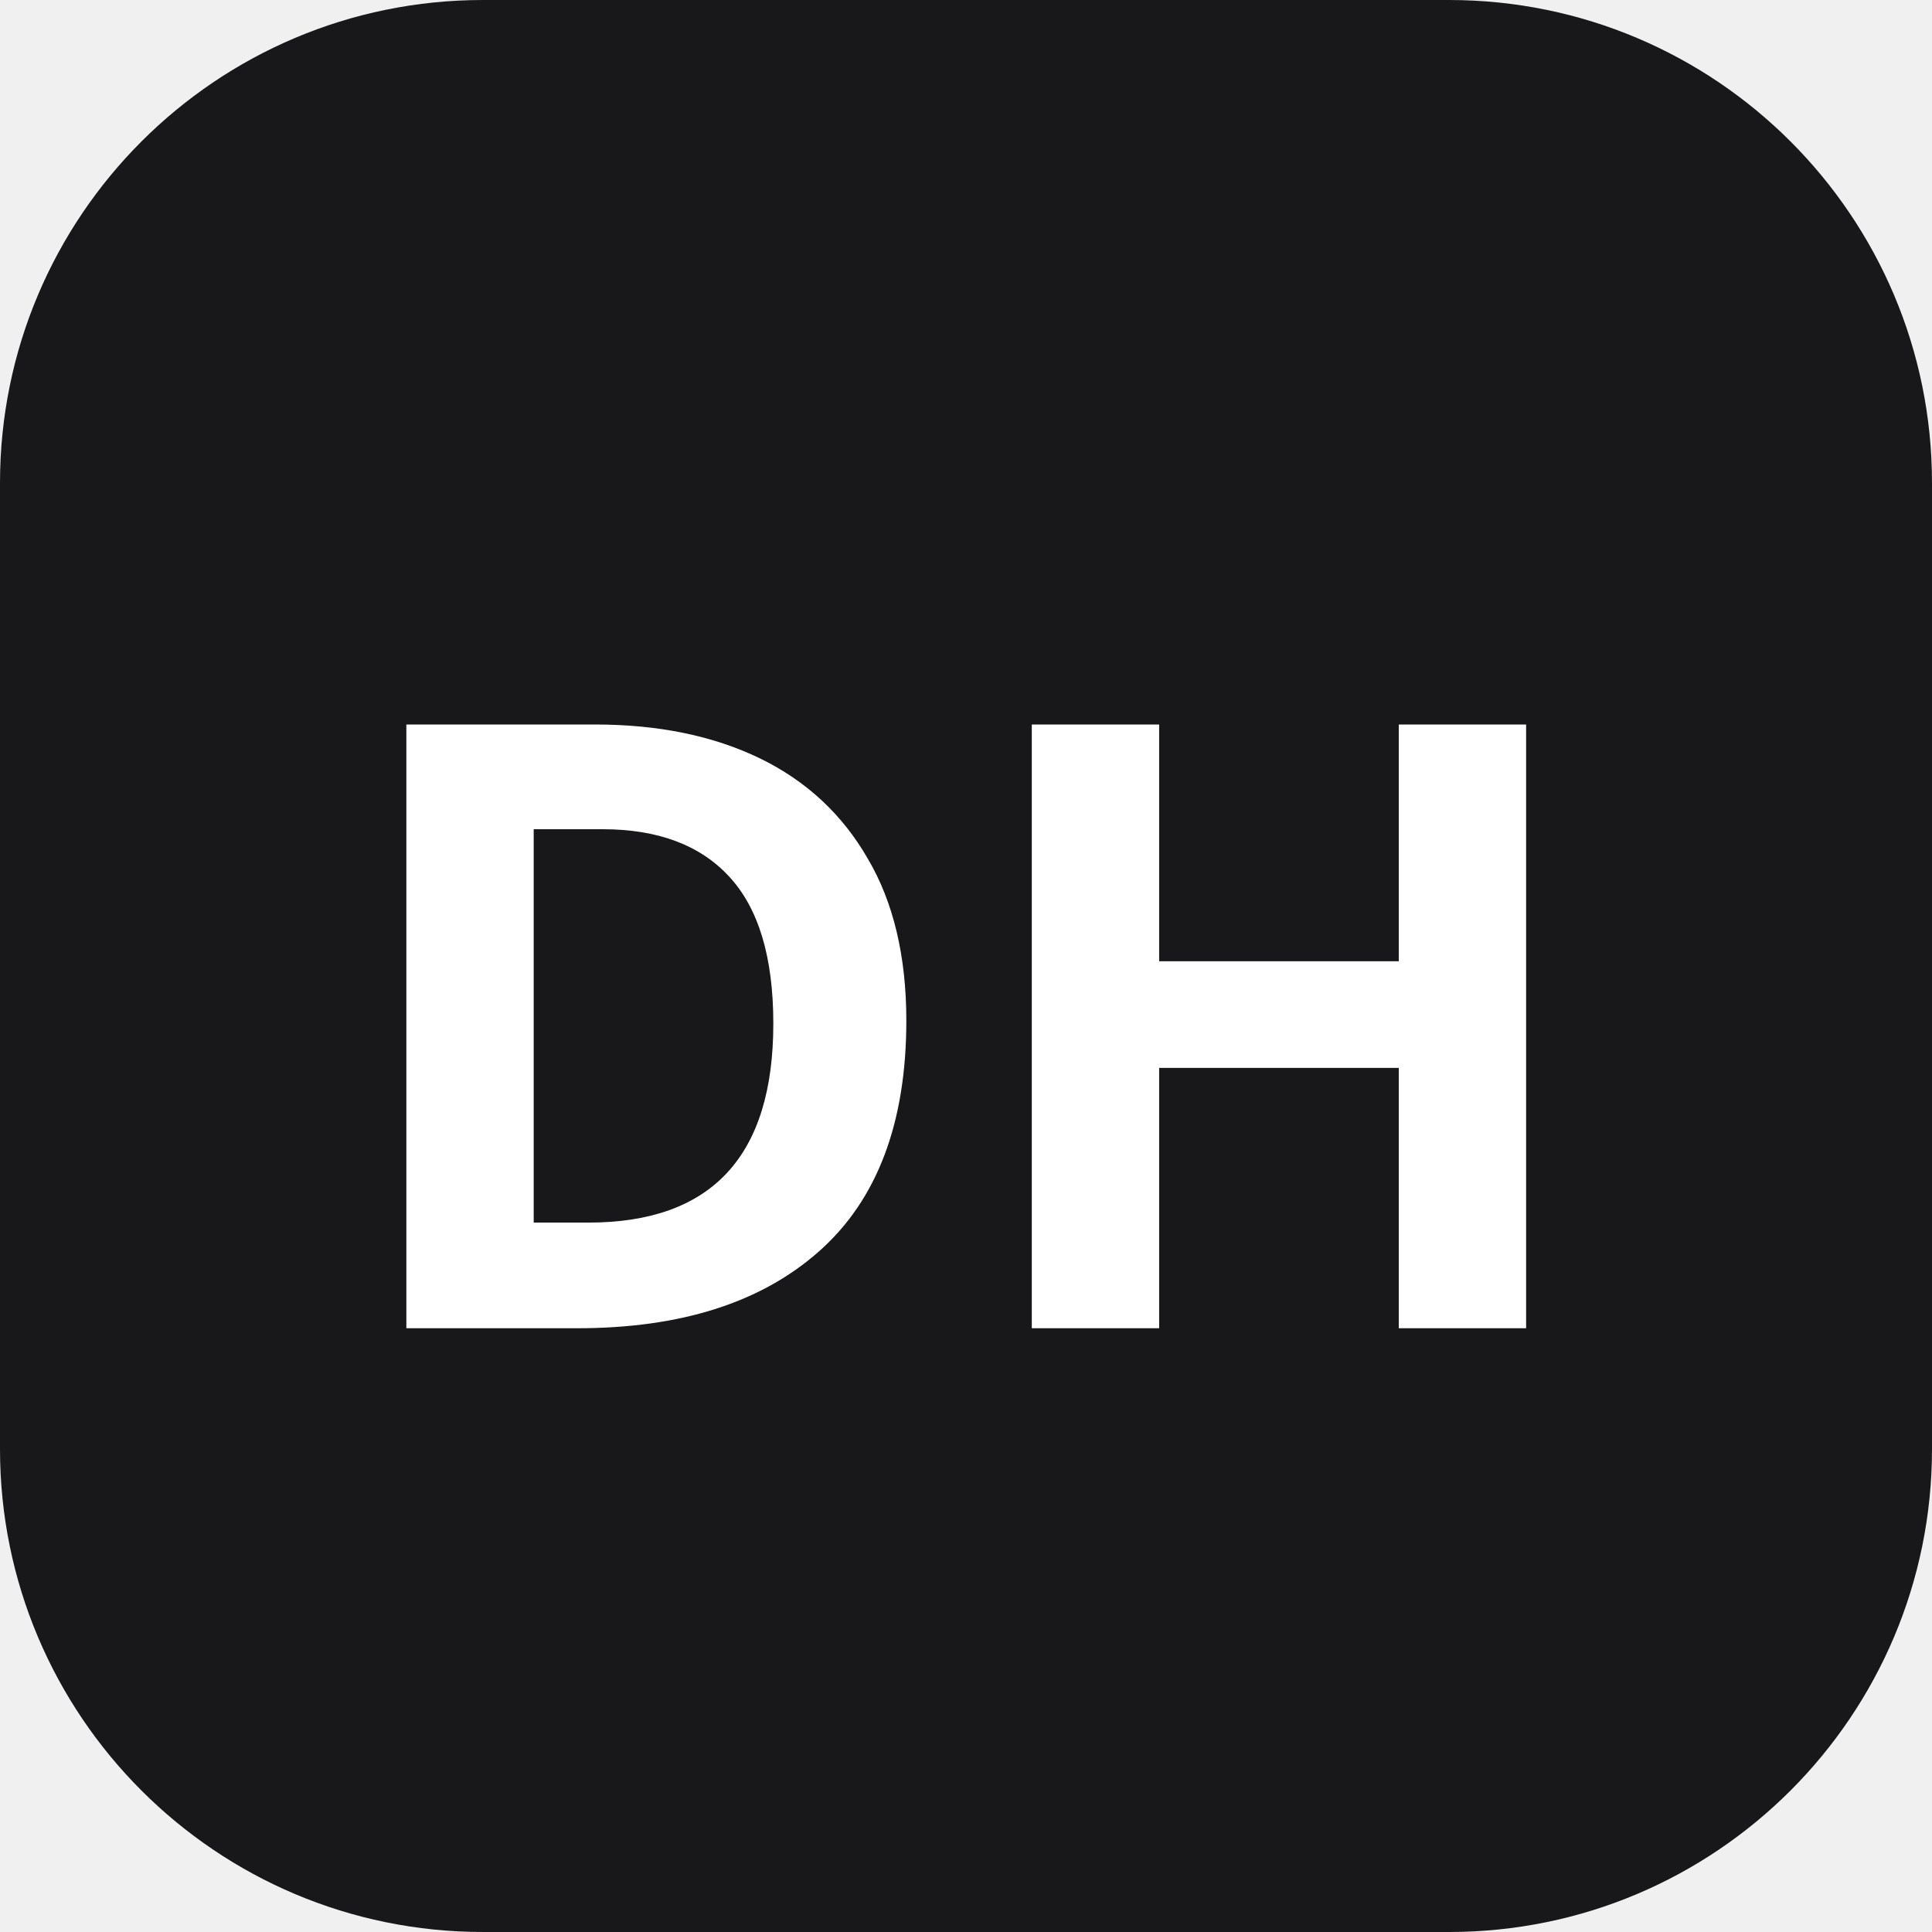
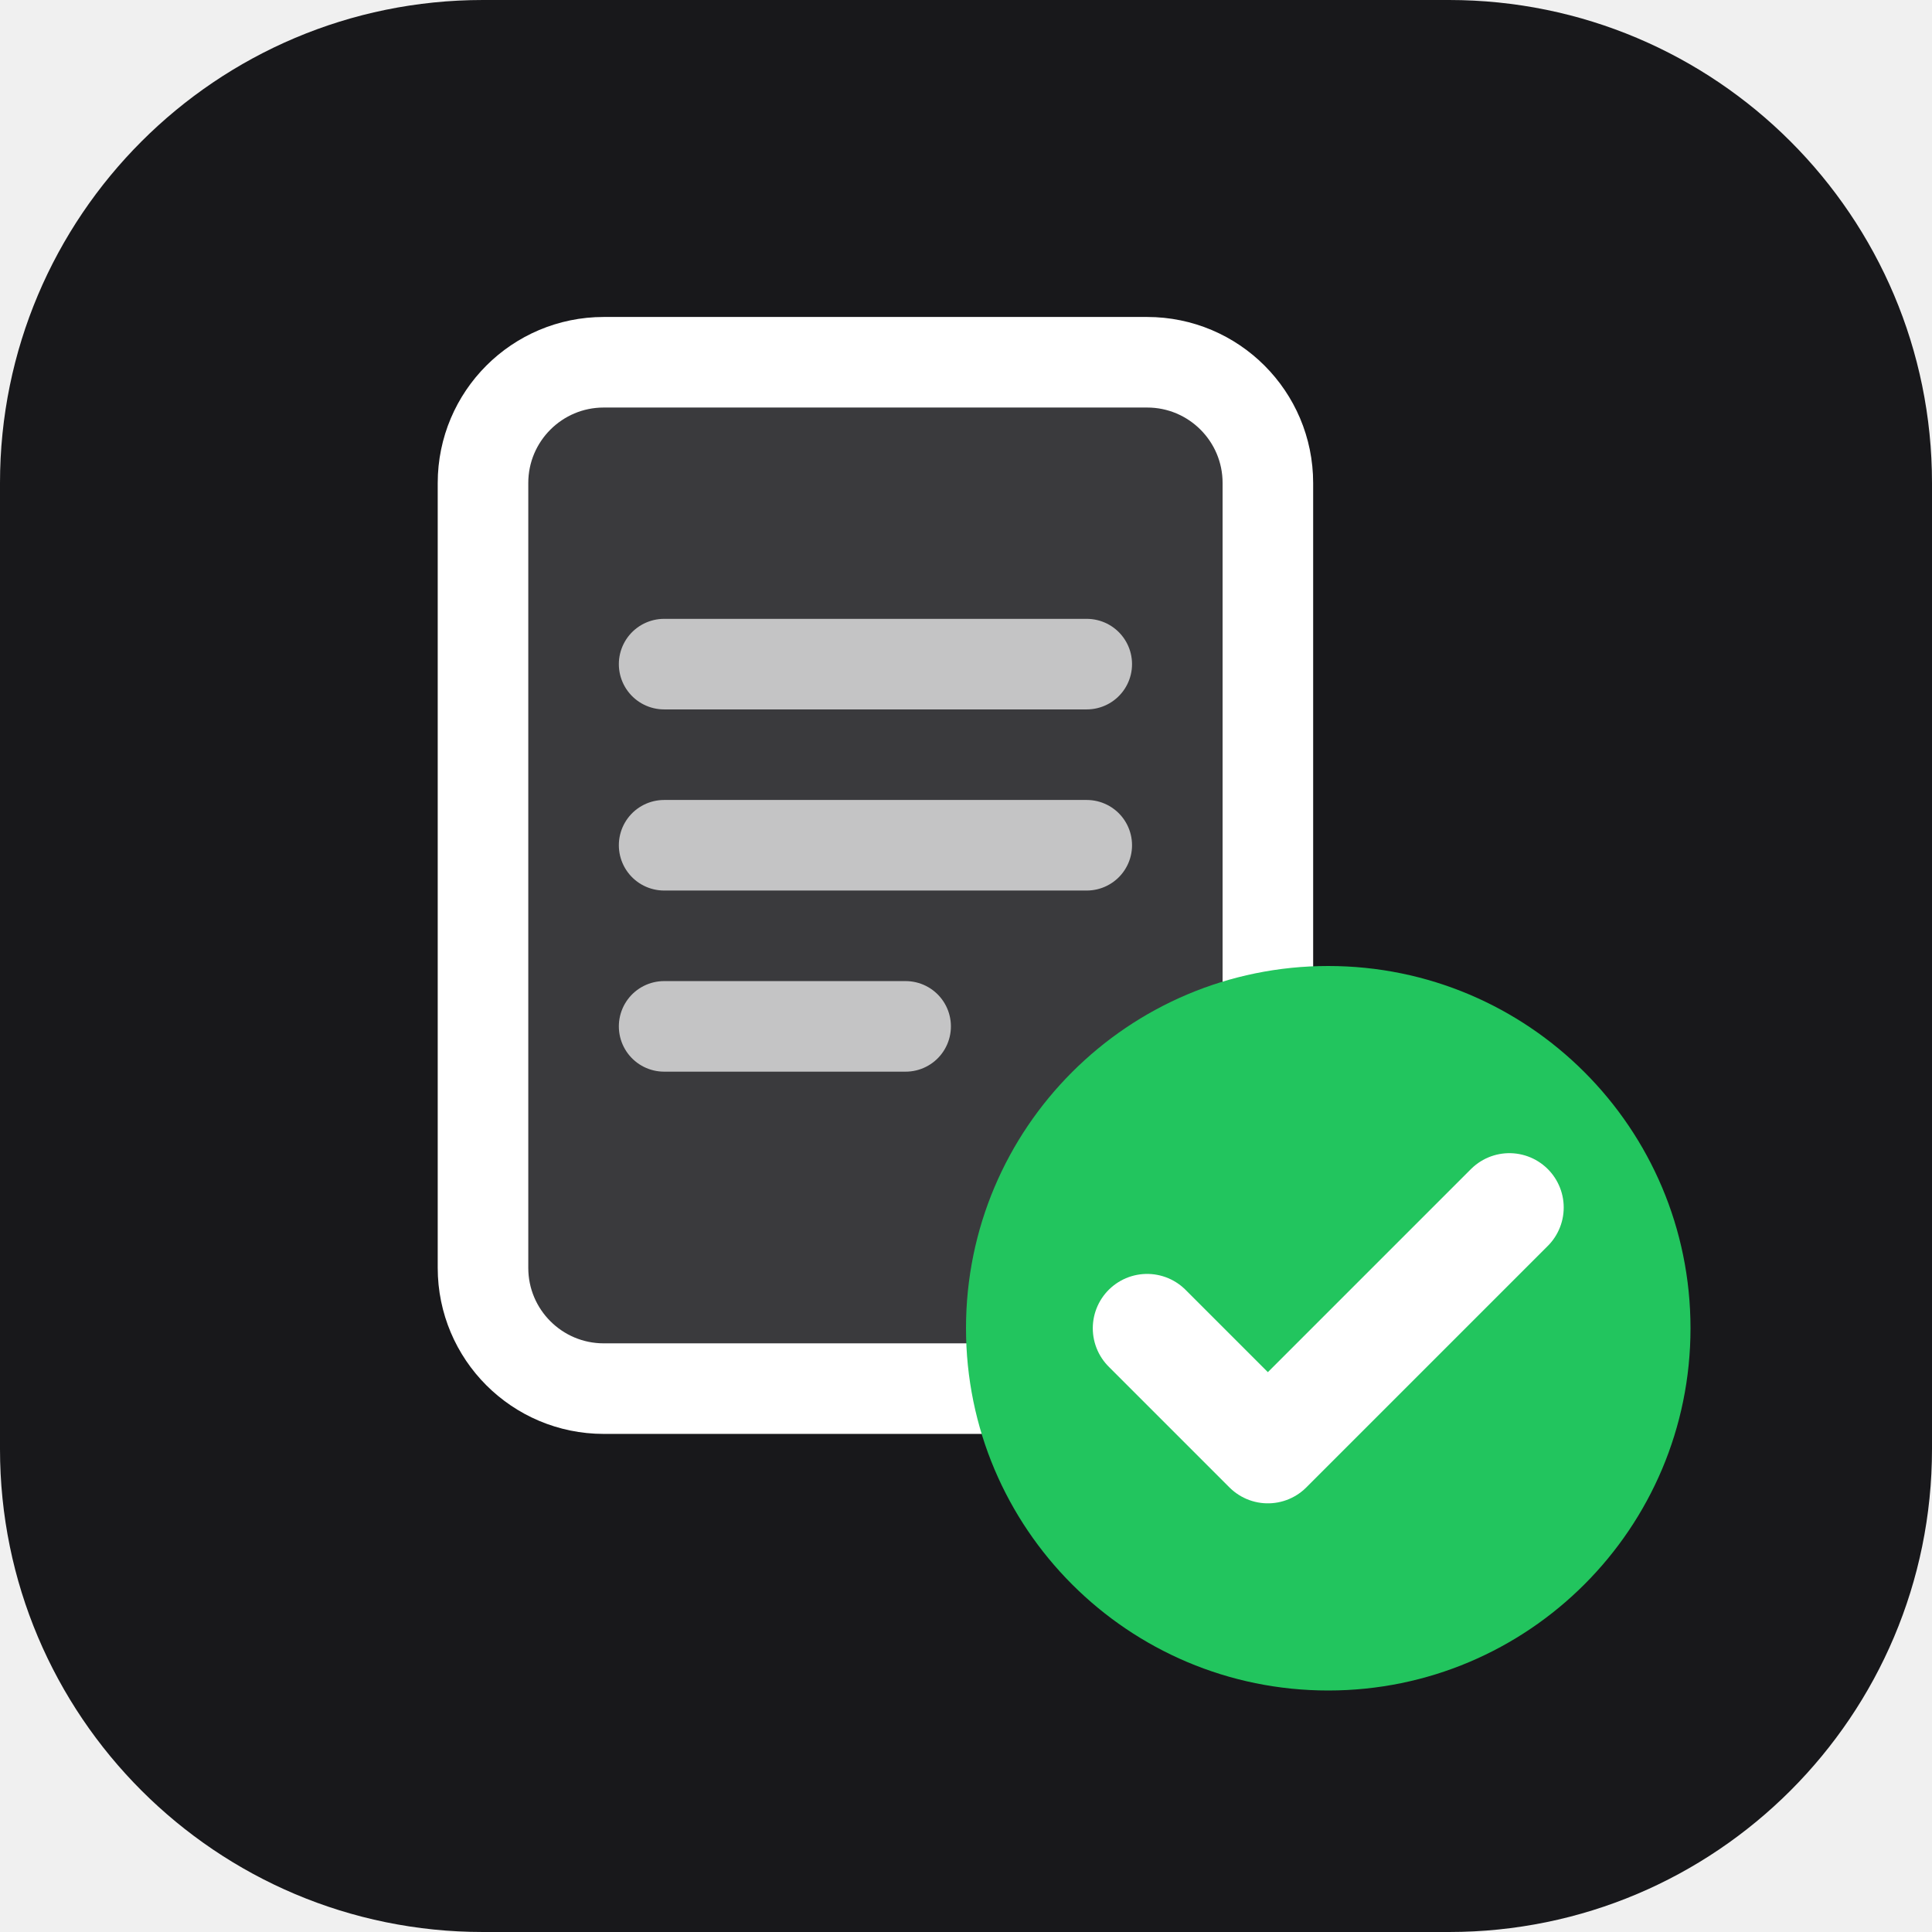
<svg xmlns="http://www.w3.org/2000/svg" viewBox="0 0 32 32">
  <rect width="32" height="32" rx="8" fill="#18181b" />
-   <text x="16" y="22" font-family="sans-serif" font-size="14" font-weight="700" fill="white" text-anchor="middle">DH</text>
+   <rect x="8" y="6" width="13" height="17" rx="2" fill="white" opacity="0.15" />
+   <rect x="8" y="6" width="13" height="17" rx="2" fill="none" stroke="white" stroke-width="1.5" />
+   <line x1="11" y1="11" x2="18" y2="11" stroke="white" stroke-width="1.5" stroke-linecap="round" opacity="0.7" />
+   <line x1="11" y1="14" x2="18" y2="14" stroke="white" stroke-width="1.5" stroke-linecap="round" opacity="0.7" />
+   <line x1="11" y1="17" x2="15" y2="17" stroke="white" stroke-width="1.5" stroke-linecap="round" opacity="0.7" />
+   <circle cx="22" cy="22" r="6" fill="#22c55e" />
+   <polyline points="19,22 21,24 25,20" fill="none" stroke="white" stroke-width="1.8" stroke-linecap="round" stroke-linejoin="round" />
</svg>
